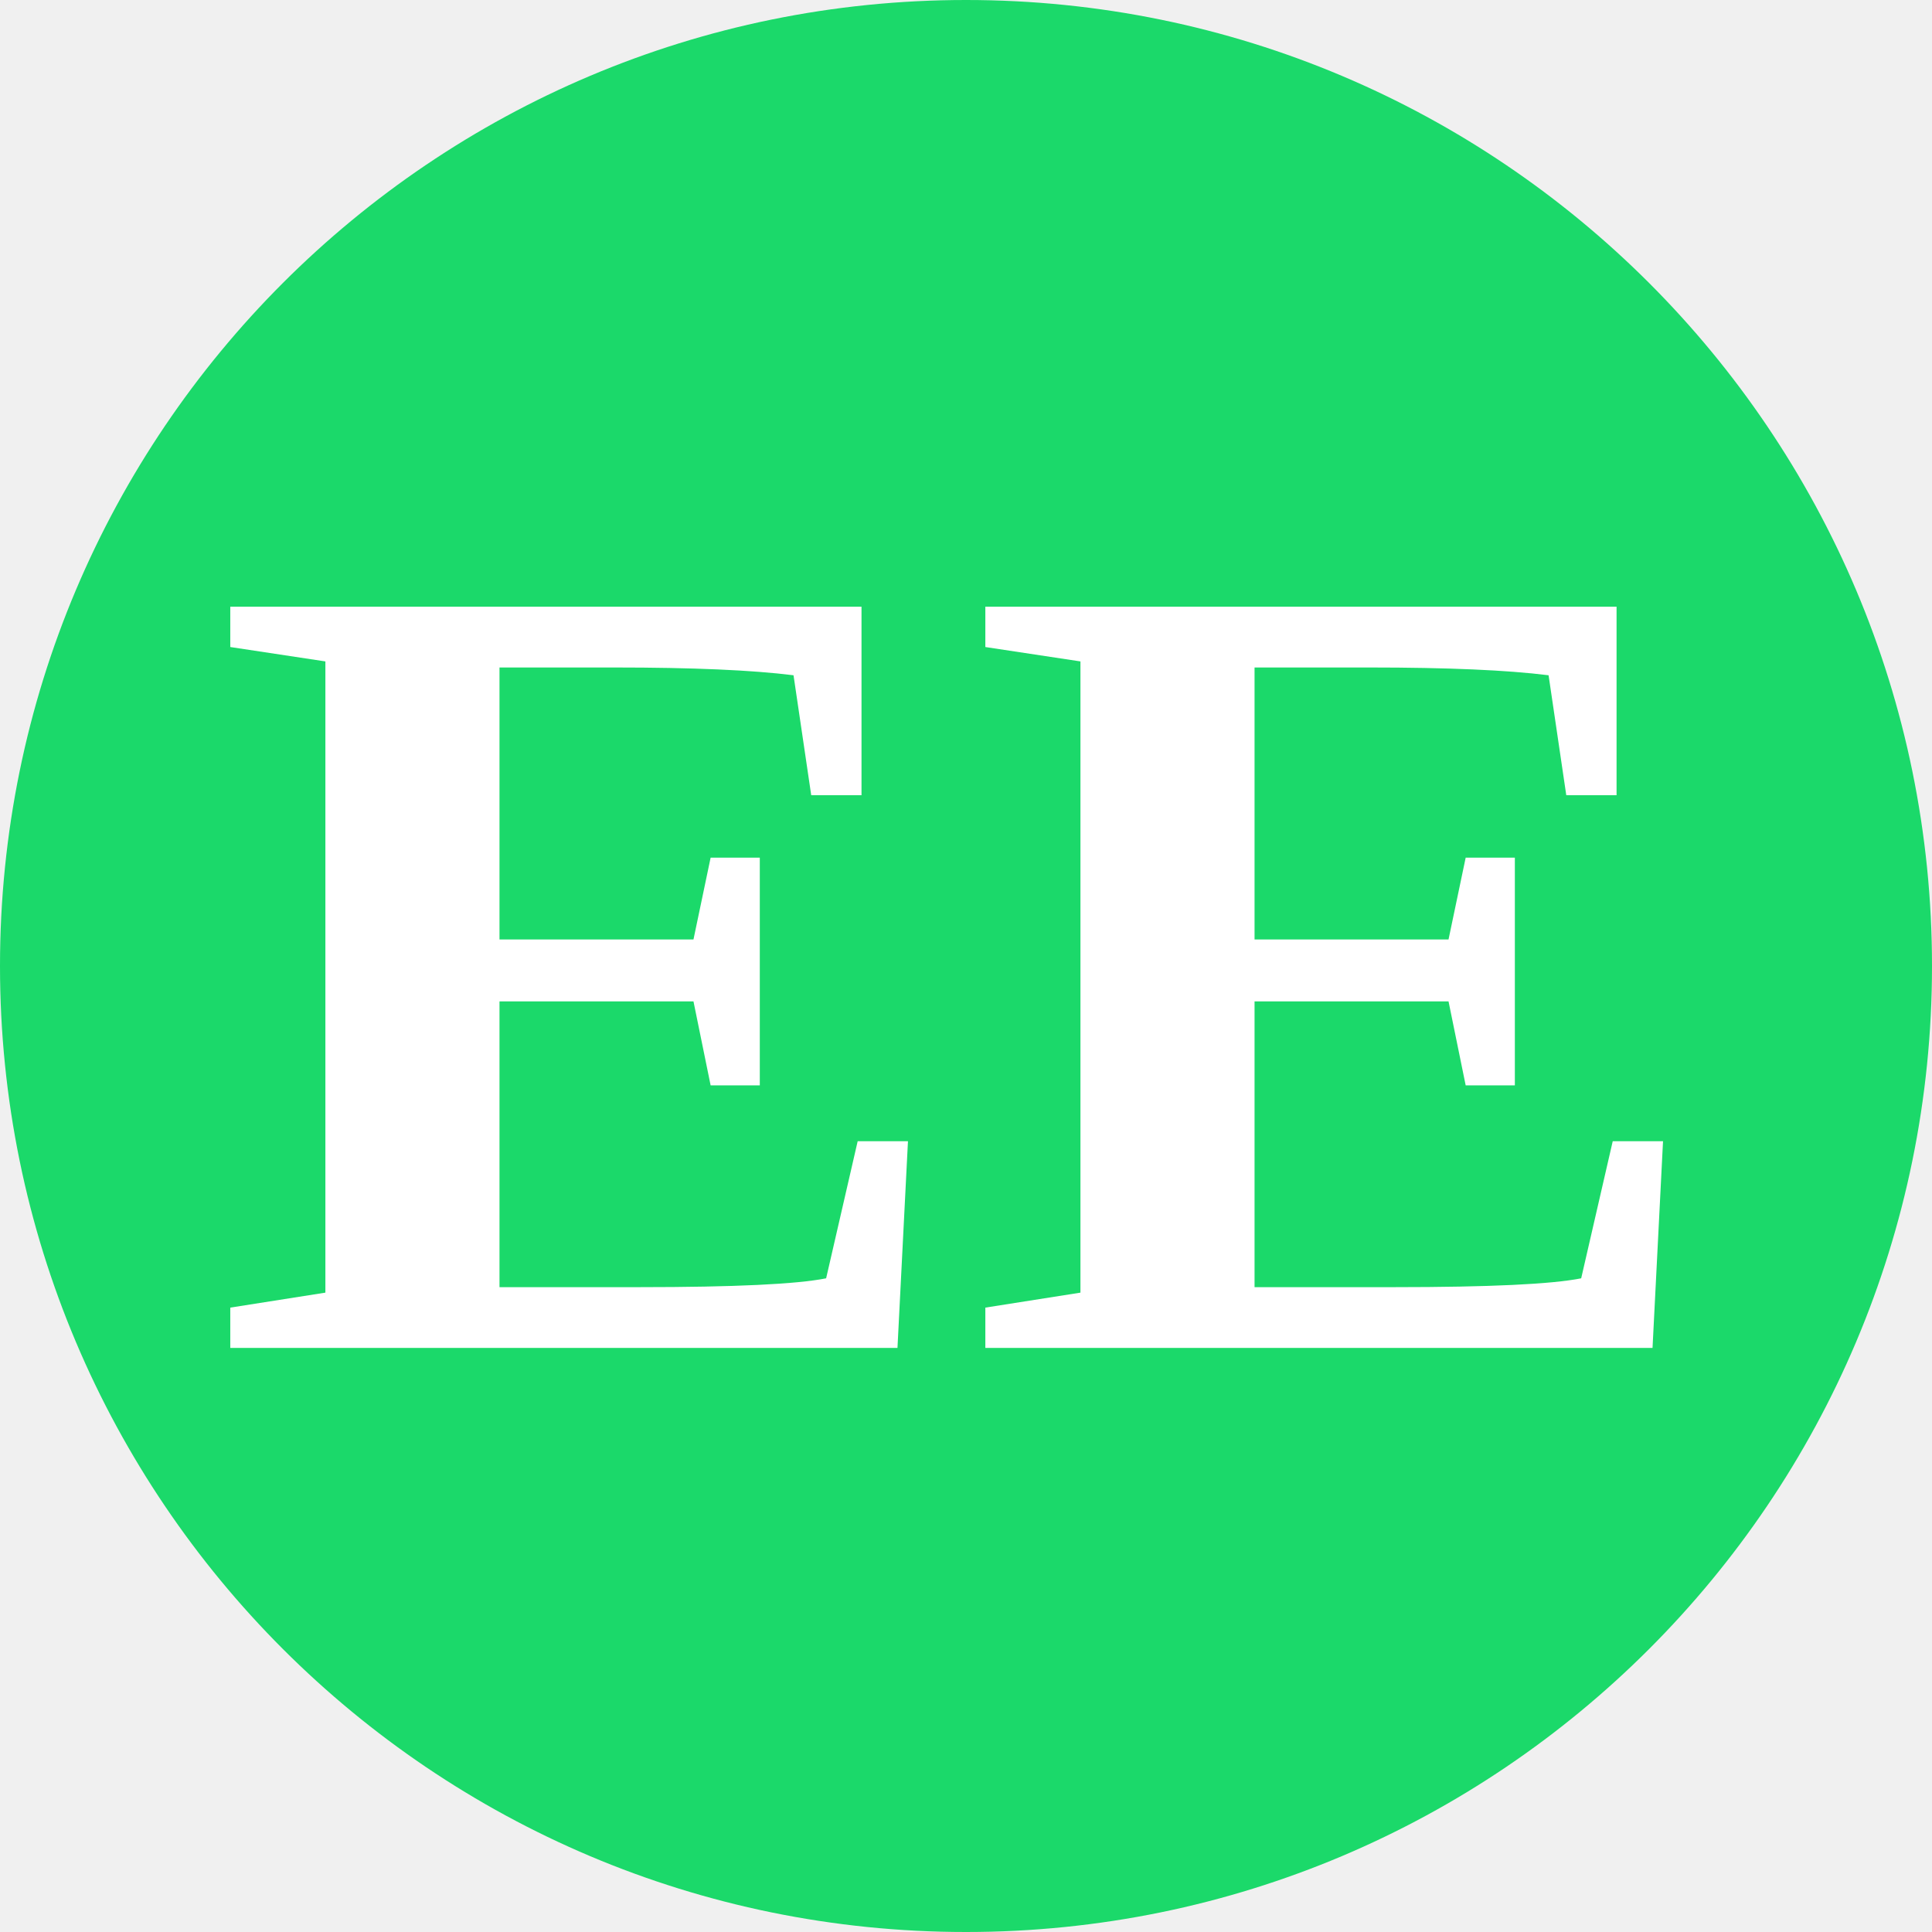
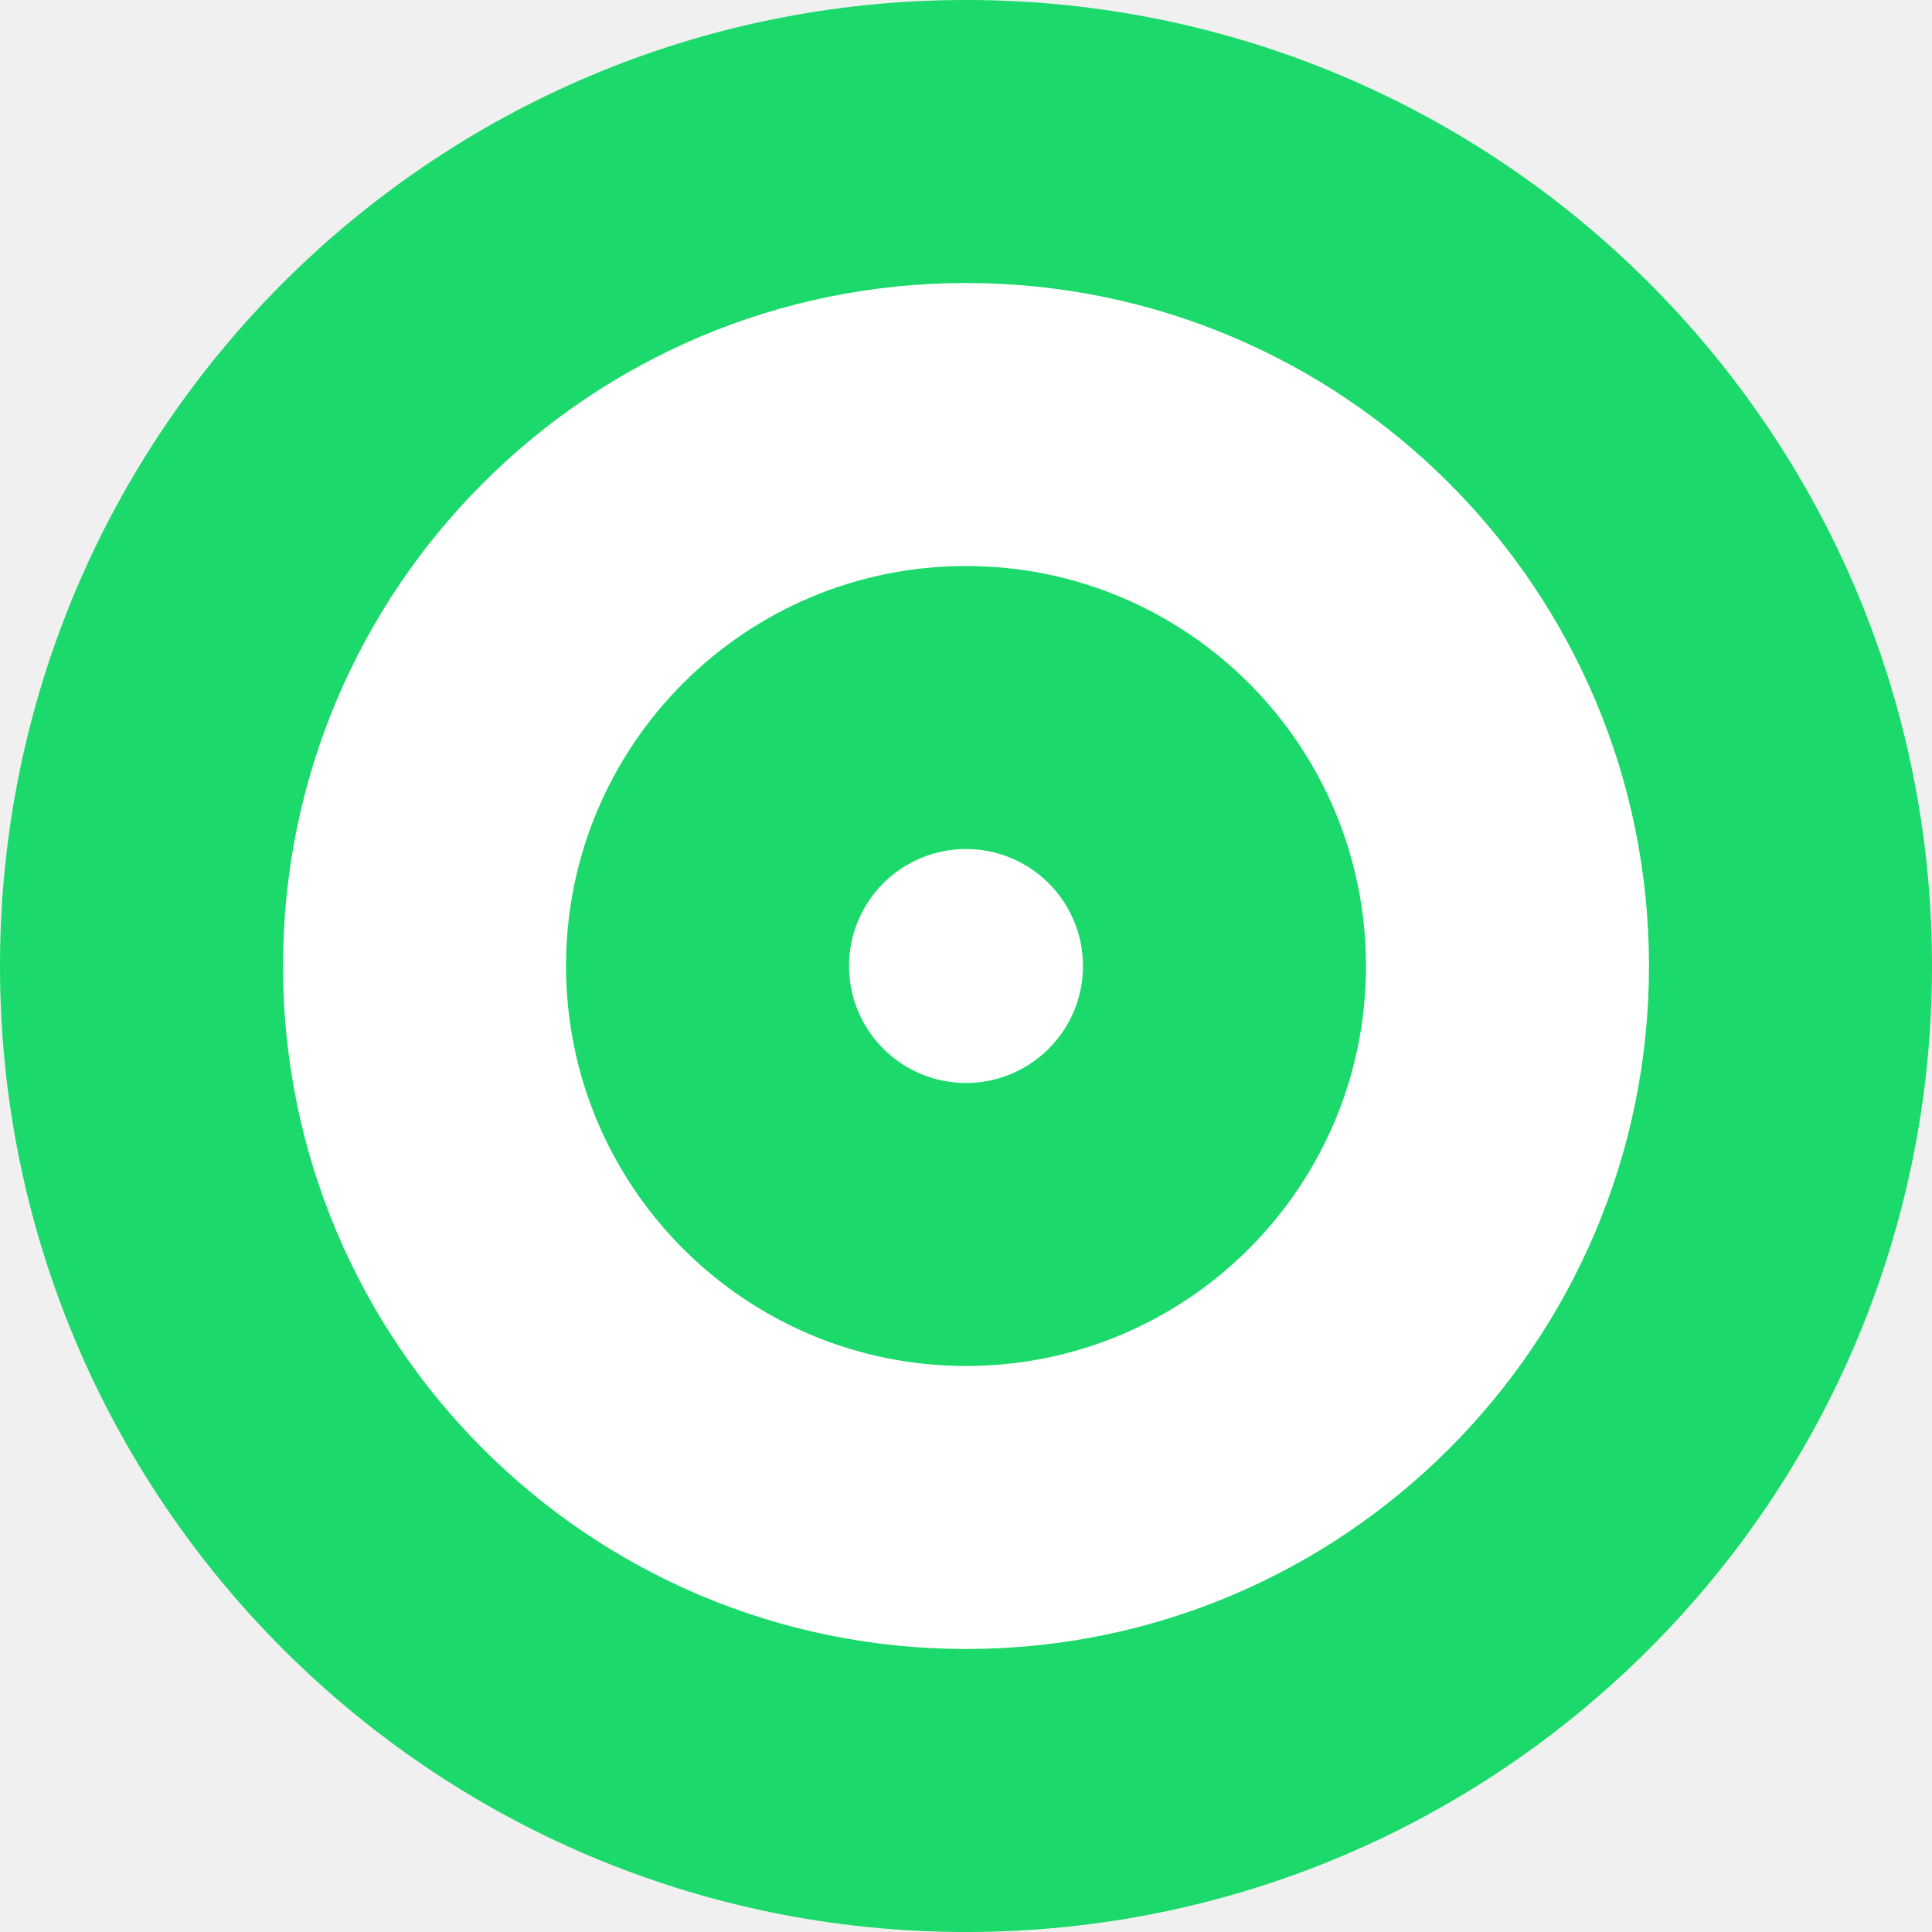
<svg xmlns="http://www.w3.org/2000/svg" version="1.1" viewBox="0.0 0.0 512.0 512.0" fill="none" stroke="none" stroke-linecap="square" stroke-miterlimit="10">
  <clipPath id="p.0">
    <path d="m0 0l512.0 0l0 512.0l-512.0 0l0 -512.0z" clip-rule="nonzero" />
  </clipPath>
  <g clip-path="url(#p.0)">
    <circle fill="#1bd96a" r="256" cx="256" cy="256" />
-     <text fill="#ffffff" r="100" x="256" y="256" style="             font-size: 300px;             font-weight: 700;             text-anchor: middle;             dominant-baseline: central;         ">EE</text>
+     <circle fill="#ffffff" r="181" cx="256" cy="256" />
+     <circle fill="#1bd96a" r="106" cx="256" cy="256" />
+     <circle fill="#ffffff" r="31" cx="256" cy="256" />
  </g>
</svg>
